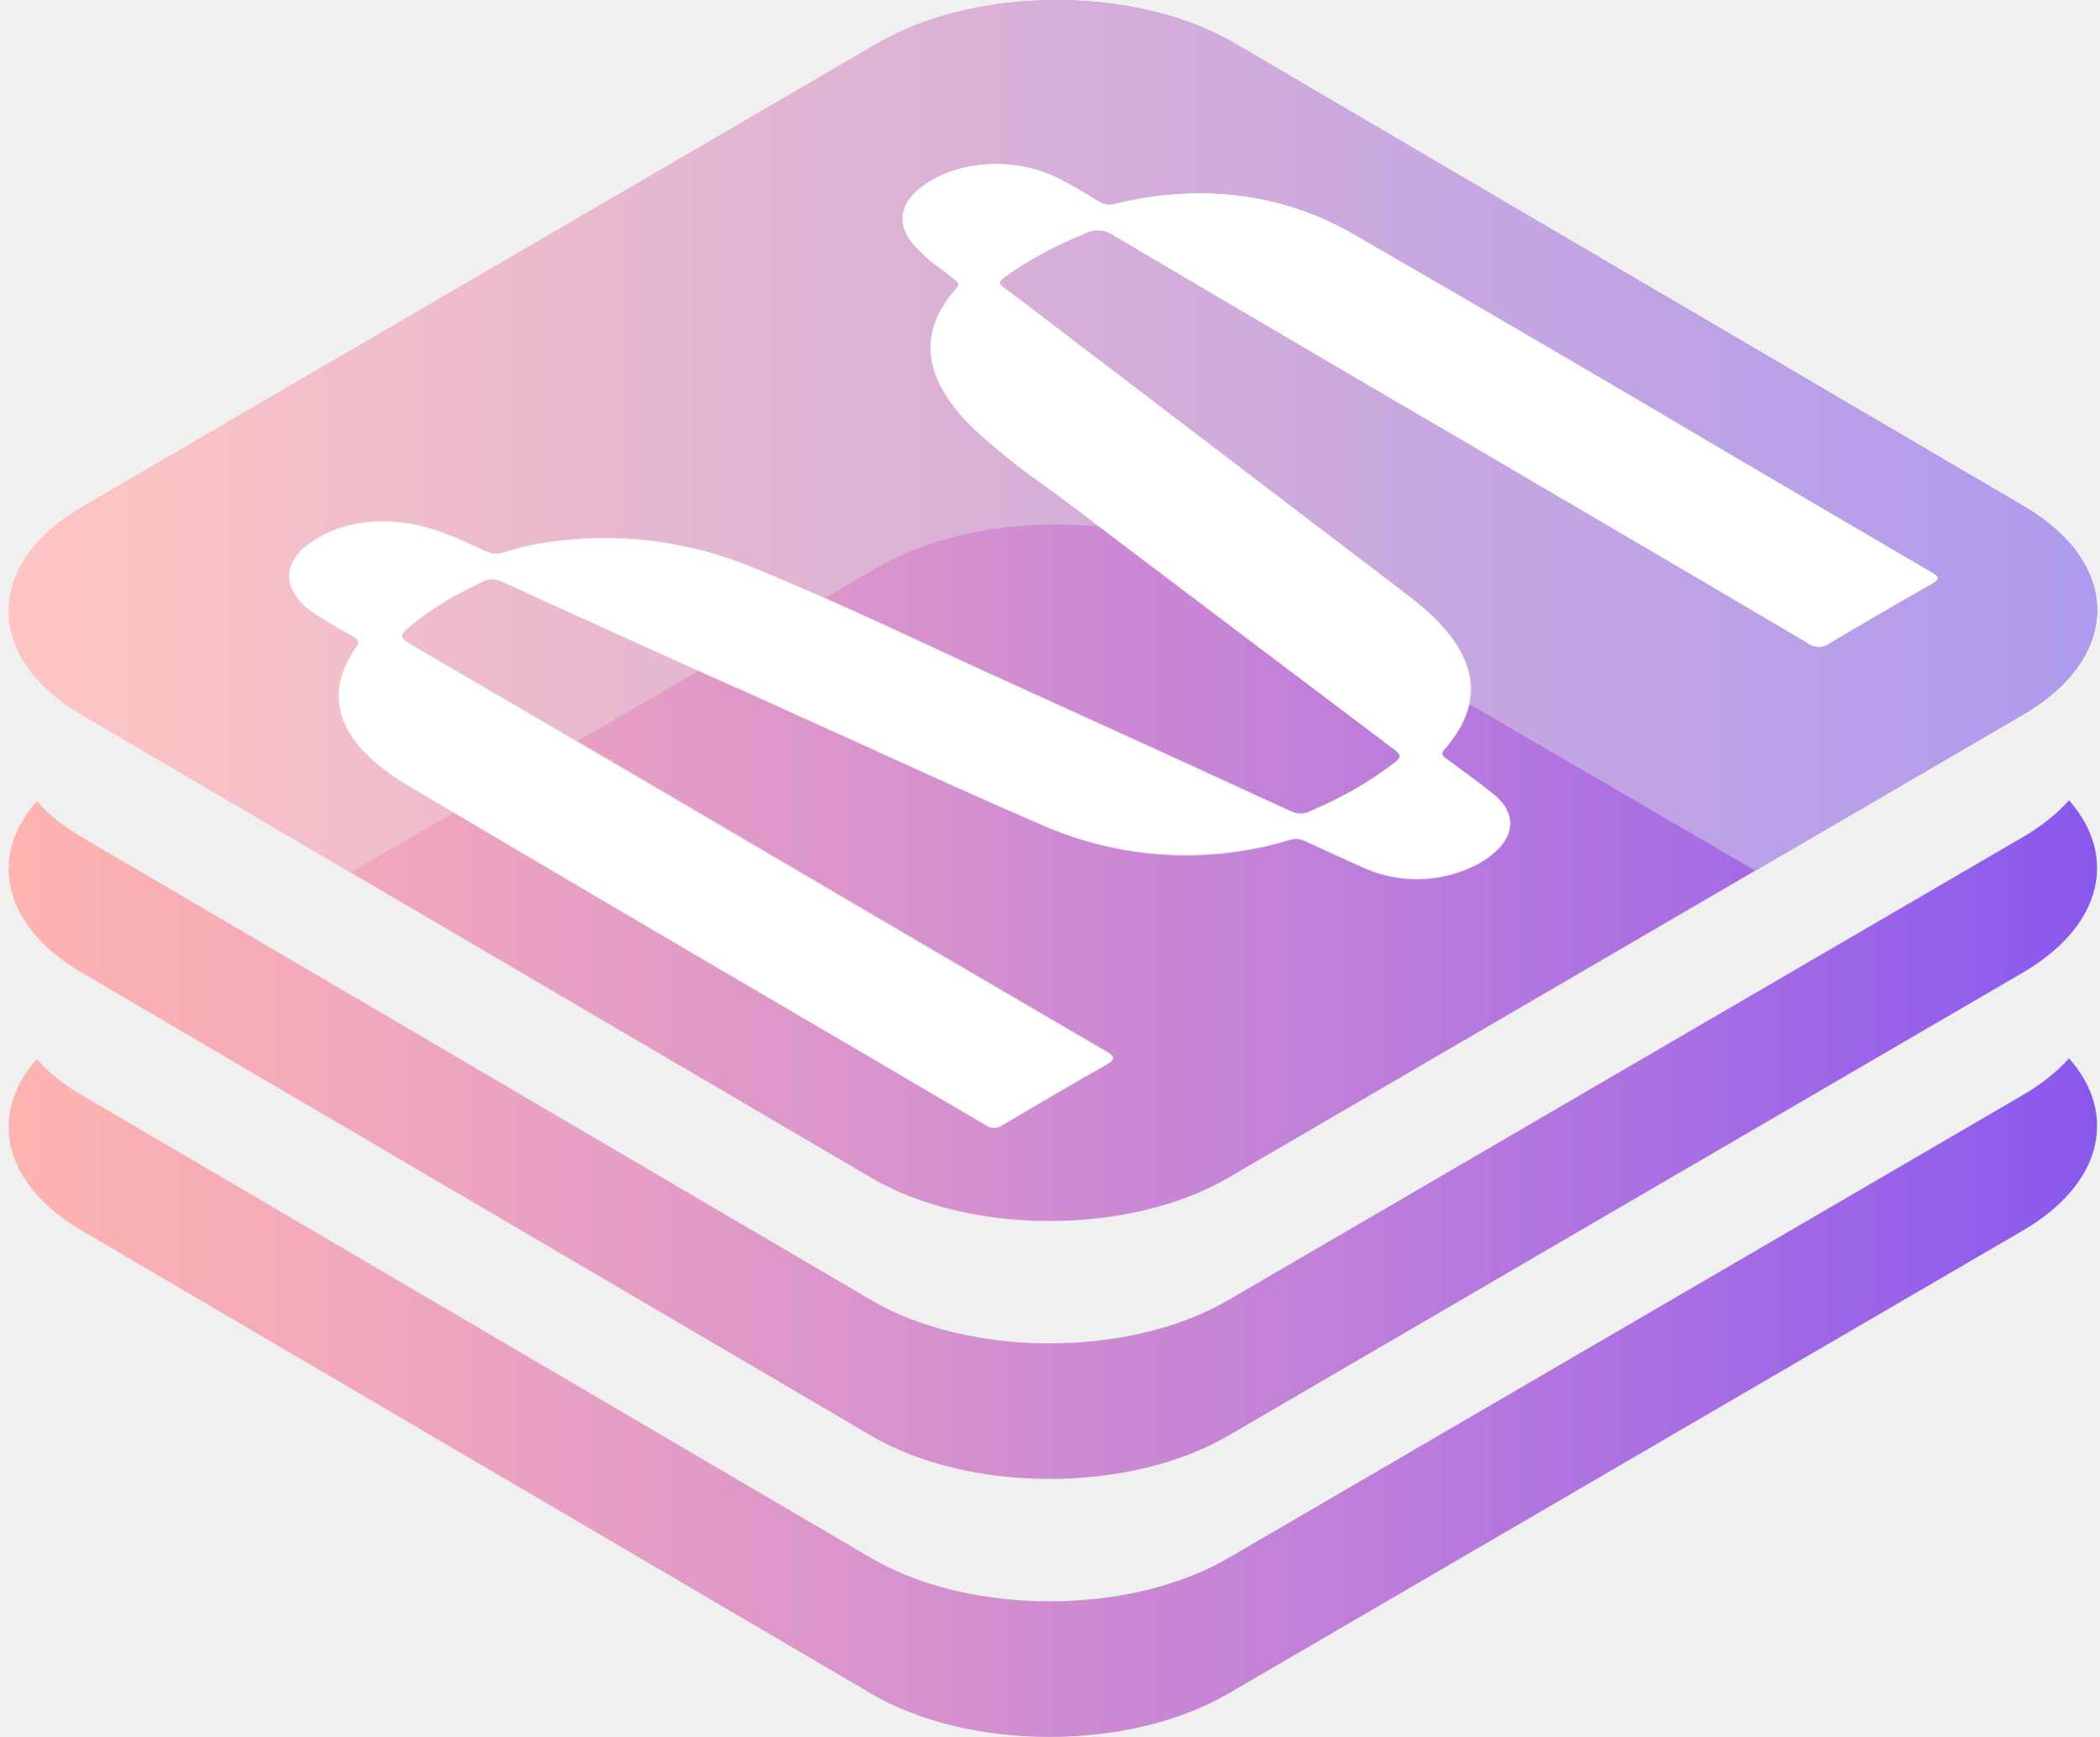
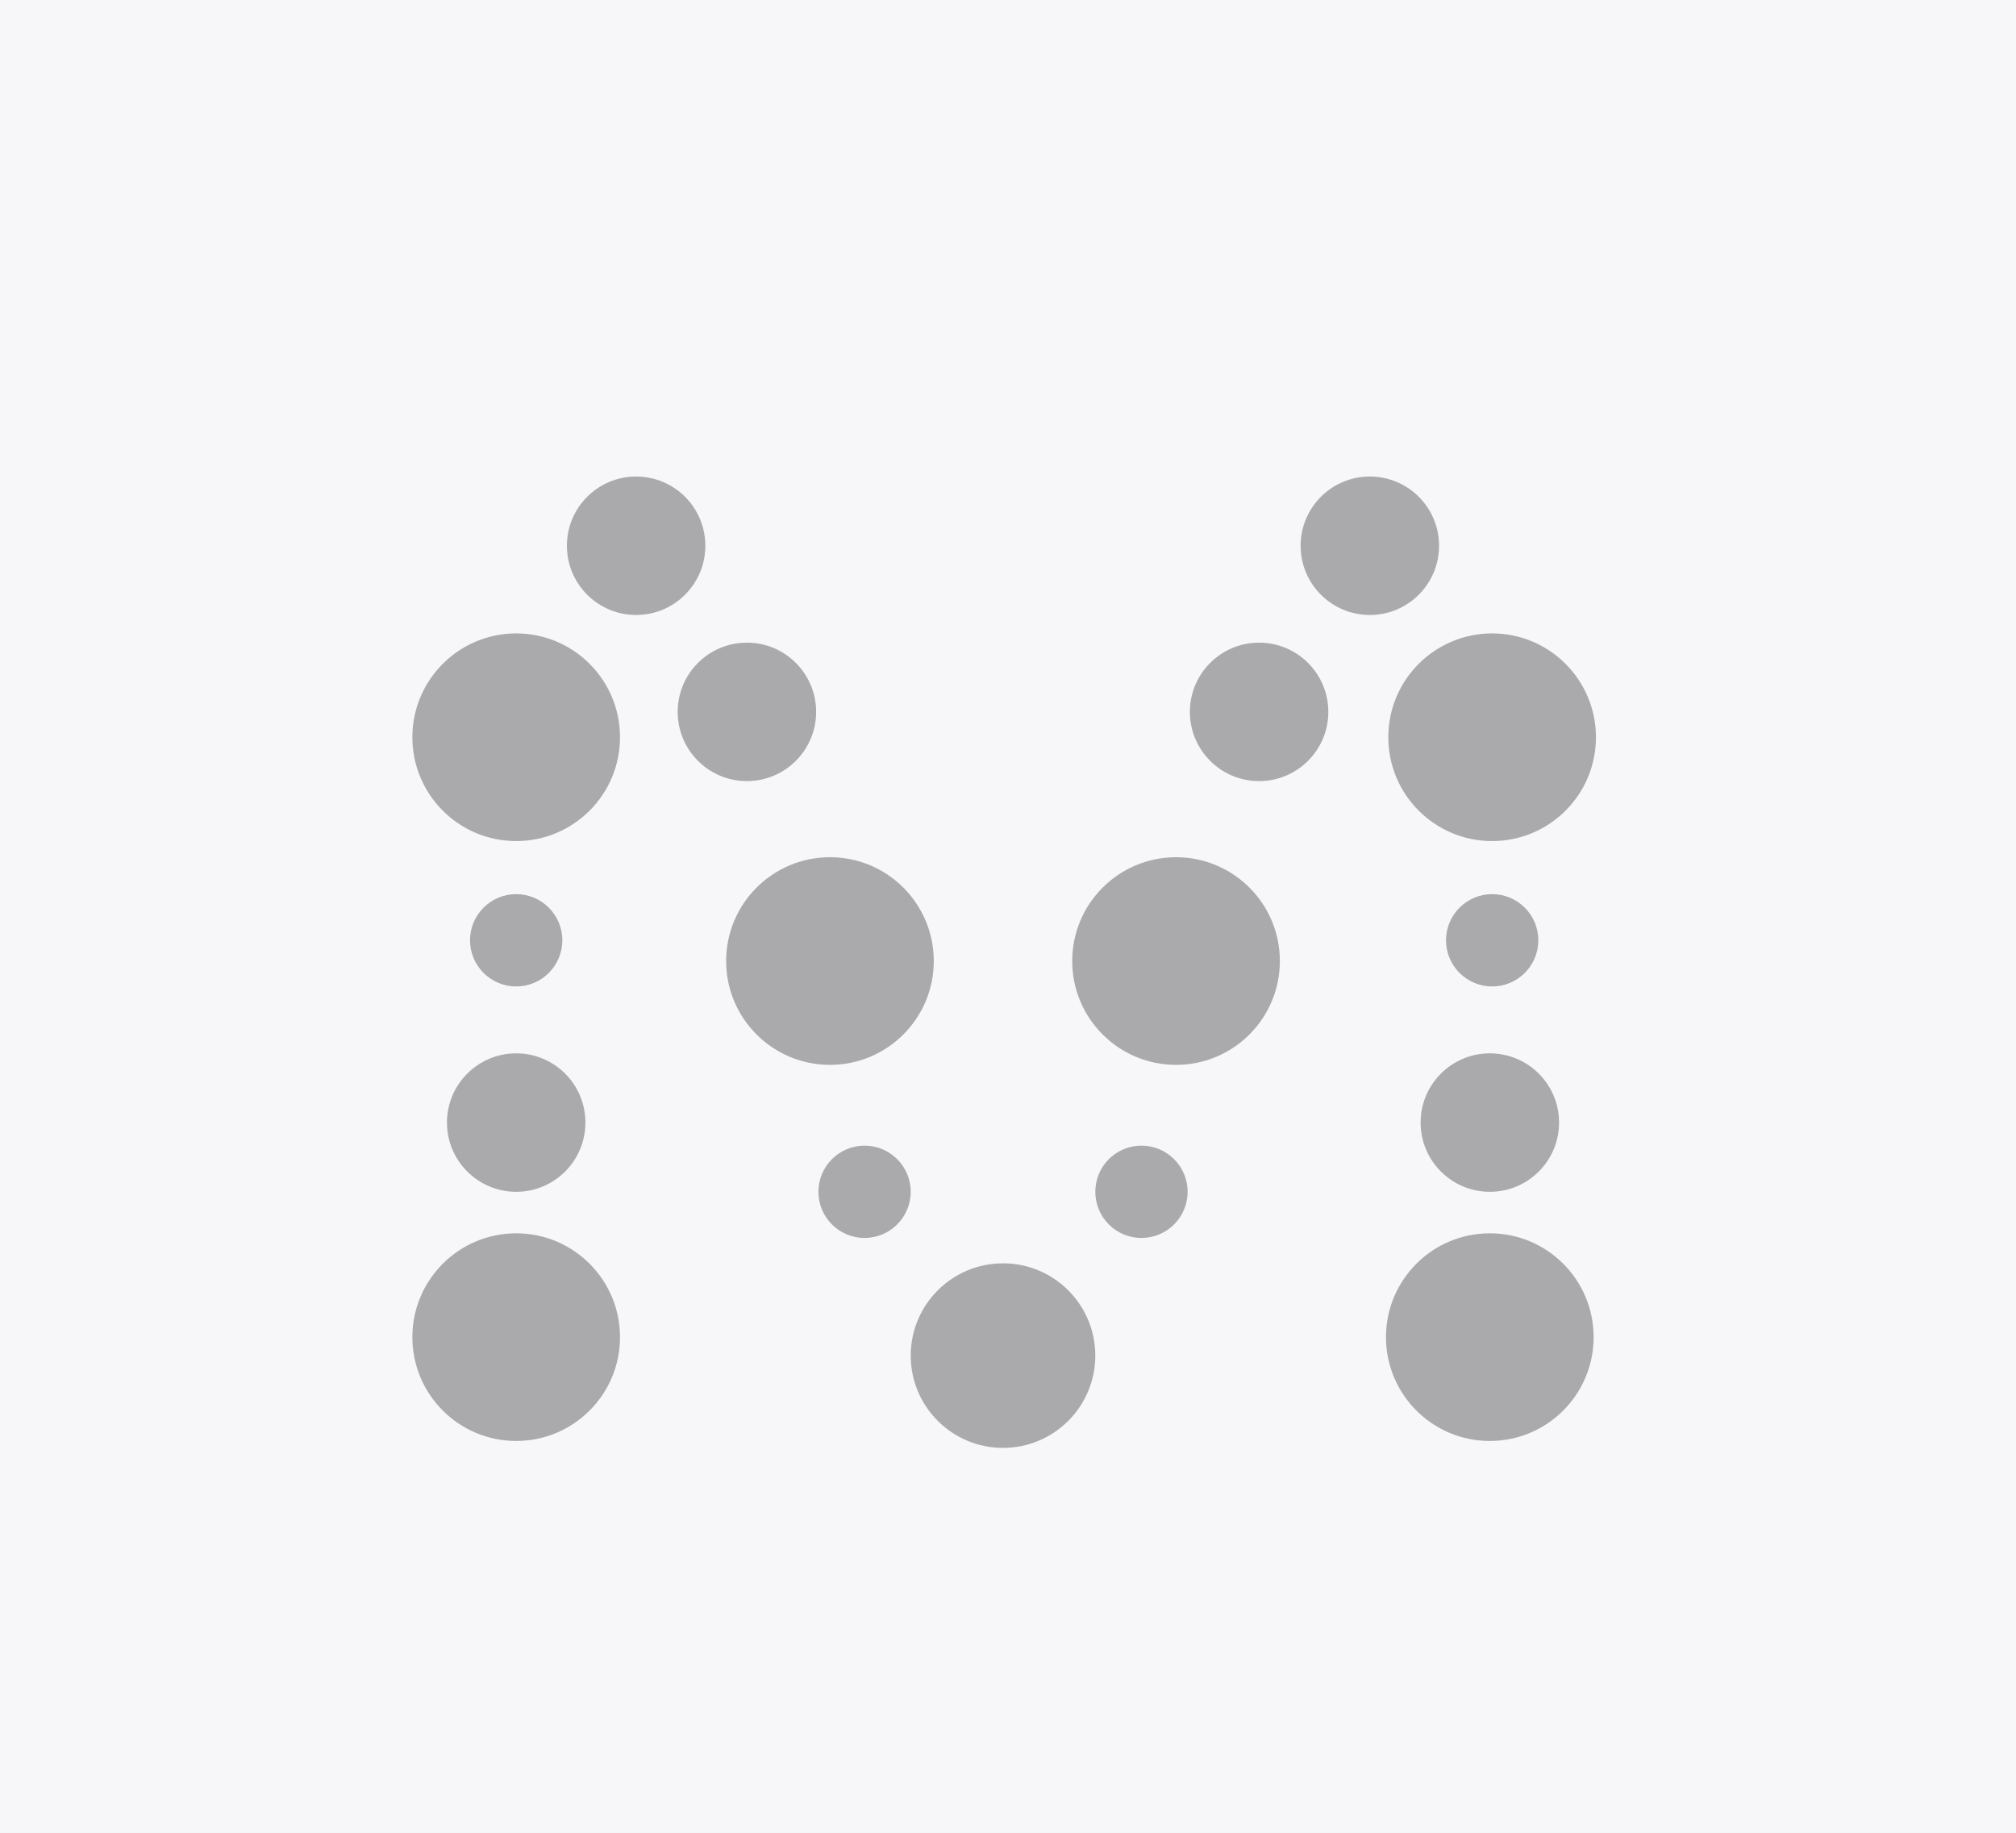
- <svg xmlns="http://www.w3.org/2000/svg" width="145" height="120" viewBox="0 0 145 120" fill="none">
-   <path fill-rule="evenodd" clip-rule="evenodd" d="M142.916 73.106C142.104 74.023 141.039 74.885 139.72 75.653L84.834 107.644C78.005 111.62 66.971 111.62 60.188 107.644L5.66 75.659C4.377 74.905 3.338 74.064 2.542 73.167C-0.85 77 0.183 81.818 5.656 85.027L60.189 117.017C66.972 120.994 78.006 120.994 84.83 117.017L139.716 85.027C145.253 81.799 146.324 76.948 142.916 73.106Z" fill="url(#paint0_linear_744_26087)" />
-   <g style="mix-blend-mode:color-burn">
-     <path fill-rule="evenodd" clip-rule="evenodd" d="M142.916 73.106C142.104 74.023 141.039 74.885 139.72 75.653L84.834 107.644C78.005 111.62 66.971 111.62 60.188 107.644L5.66 75.659C4.377 74.905 3.338 74.064 2.542 73.167C-0.85 77 0.183 81.818 5.656 85.027L60.189 117.017C66.972 120.994 78.006 120.994 84.83 117.017L139.716 85.027C145.253 81.799 146.324 76.948 142.916 73.106Z" fill="url(#paint1_linear_744_26087)" />
-   </g>
-   <path fill-rule="evenodd" clip-rule="evenodd" d="M142.915 55.284C142.104 56.202 141.038 57.063 139.719 57.833L84.832 89.823C78.004 93.8 66.969 93.8 60.187 89.823L5.659 57.838C4.376 57.085 3.337 56.243 2.541 55.346C-0.85 59.179 0.184 63.997 5.656 67.205L60.189 99.196C66.972 103.172 78.006 103.172 84.83 99.196L139.716 67.205C145.253 63.977 146.324 59.126 142.915 55.284Z" fill="url(#paint2_linear_744_26087)" />
-   <g style="mix-blend-mode:color-burn">
-     <path fill-rule="evenodd" clip-rule="evenodd" d="M142.915 55.284C142.103 56.202 141.038 57.063 139.719 57.833L84.832 89.823C78.004 93.8 66.969 93.8 60.187 89.823L5.659 57.838C4.376 57.085 3.337 56.243 2.541 55.346C-0.85 59.179 0.184 63.997 5.656 67.206L60.189 99.196C66.972 103.173 78.006 103.173 84.83 99.196L139.716 67.206C145.253 63.977 146.324 59.126 142.915 55.284Z" fill="url(#paint3_linear_744_26087)" />
-   </g>
-   <path d="M93.692 54.459C92.681 55.037 91.638 55.555 90.567 56.01C90.342 56.133 90.09 56.198 89.834 56.198C89.578 56.198 89.327 56.133 89.102 56.01C82.927 53.166 76.737 50.335 70.531 47.519C68.539 46.624 66.566 45.709 64.604 44.793C60.537 42.906 56.469 41.018 52.217 39.27C47.952 37.465 43.298 36.796 38.703 37.326C37.419 37.465 36.151 37.728 34.917 38.112C34.689 38.199 34.445 38.238 34.2 38.225C33.956 38.213 33.717 38.15 33.498 38.039L32.751 37.693C31.759 37.206 30.731 36.796 29.677 36.467C26.849 35.661 24.042 35.909 21.992 37.119C21.701 37.289 21.422 37.479 21.157 37.688C19.364 39.115 19.687 41.029 21.977 42.471C22.756 42.988 23.57 43.433 24.405 43.893C24.785 44.105 24.918 44.286 24.682 44.592C22.059 48.299 23.744 51.537 28.268 54.236C36.857 59.346 45.489 64.427 54.164 69.481C58.805 72.202 63.445 74.924 68.083 77.647C68.261 77.785 68.48 77.86 68.705 77.86C68.93 77.86 69.149 77.785 69.328 77.647L69.425 77.59C70.649 76.866 71.868 76.142 73.103 75.428C74.203 74.784 75.314 74.146 76.438 73.515L76.494 73.479C77.084 73.138 76.976 72.962 76.418 72.631C67.763 67.58 59.133 62.523 50.527 57.458L45.865 54.722C40.039 51.299 34.199 47.881 28.345 44.468C27.633 44.054 27.669 43.785 28.181 43.361C29.123 42.582 30.131 41.888 31.193 41.287C31.828 40.915 32.494 40.563 33.191 40.253C33.422 40.112 33.686 40.035 33.955 40.029C34.225 40.024 34.492 40.09 34.728 40.222C40.103 42.656 45.489 45.079 50.885 47.493H50.916L55.48 49.561C57.105 50.29 58.723 51.03 60.342 51.764C64.205 53.523 68.067 55.281 72.007 56.972C77.389 59.331 83.422 59.697 89.045 58.006C89.243 57.937 89.454 57.912 89.662 57.932C89.87 57.951 90.072 58.015 90.254 58.12C91.207 58.57 92.18 59.009 93.149 59.449L94.214 59.93C95.481 60.493 96.86 60.756 98.243 60.699C99.626 60.642 100.979 60.265 102.196 59.599C104.665 58.161 105.003 56.263 103.046 54.764C102.022 53.962 100.956 53.171 99.88 52.39C99.614 52.194 99.516 52.044 99.737 51.795C103.154 47.927 101.596 44.436 97.344 41.178C89.148 34.925 80.951 28.676 72.755 22.432L71.884 21.765C71.039 21.119 70.193 20.472 69.322 19.836C68.948 19.567 69.01 19.402 69.348 19.148C69.981 18.686 70.637 18.258 71.315 17.866C72.487 17.187 73.706 16.596 74.963 16.097C75.26 15.937 75.594 15.863 75.93 15.881C76.266 15.899 76.59 16.01 76.868 16.201C83.142 19.914 89.442 23.618 95.766 27.314L100.889 30.303L106.012 33.313C112.286 37.016 118.551 40.708 124.808 44.39C125.032 44.579 125.312 44.686 125.604 44.694C125.896 44.703 126.182 44.612 126.416 44.436L126.478 44.39C127.55 43.738 128.633 43.095 129.726 42.461C130.966 41.737 132.221 41.023 133.476 40.304C133.988 40.02 133.988 39.86 133.476 39.565C129.097 37.007 124.716 34.44 120.331 31.865C111.417 26.618 102.471 21.386 93.492 16.17C88.927 13.532 83.395 12.55 77.099 14.065C76.9 14.131 76.689 14.152 76.482 14.125C76.275 14.098 76.076 14.024 75.9 13.91C74.999 13.367 74.102 12.813 73.124 12.312C71.897 11.714 70.561 11.379 69.199 11.329C67.838 11.278 66.481 11.512 65.214 12.017C64.896 12.162 64.604 12.307 64.338 12.462C62.289 13.651 61.802 15.213 63.006 16.775C63.609 17.472 64.298 18.088 65.055 18.61C65.342 18.828 65.624 19.045 65.895 19.262C66.167 19.479 66.326 19.64 66.08 19.914C63.093 23.28 64.097 26.492 67.243 29.595C68.778 31.019 70.409 32.334 72.125 33.53C72.75 33.99 73.375 34.445 73.989 34.911C81.421 40.541 88.878 46.164 96.361 51.78C96.796 52.106 96.817 52.297 96.391 52.638C95.53 53.304 94.627 53.912 93.687 54.459M5.748 34.973L60.634 2.983C67.463 -0.994 78.497 -0.994 85.28 2.983L139.797 34.973C146.58 38.955 146.549 45.404 139.721 49.385L84.834 81.376C78.006 85.352 66.971 85.352 60.188 81.376L5.661 49.391C-1.122 45.409 -1.091 38.955 5.738 34.978" fill="url(#paint4_linear_744_26087)" />
-   <g style="mix-blend-mode:color-burn">
-     <path d="M93.692 54.459C92.681 55.037 91.638 55.555 90.567 56.01C90.342 56.133 90.09 56.198 89.834 56.198C89.578 56.198 89.327 56.133 89.102 56.01C82.927 53.166 76.737 50.335 70.531 47.519C68.539 46.624 66.566 45.709 64.604 44.793C60.537 42.906 56.469 41.018 52.217 39.27C47.952 37.465 43.298 36.796 38.703 37.326C37.419 37.465 36.151 37.728 34.917 38.112C34.689 38.199 34.445 38.238 34.2 38.225C33.956 38.213 33.717 38.15 33.498 38.039L32.751 37.693C31.759 37.206 30.731 36.796 29.677 36.467C26.849 35.661 24.042 35.909 21.992 37.119C21.701 37.289 21.422 37.479 21.157 37.688C19.364 39.115 19.687 41.029 21.977 42.471C22.756 42.988 23.57 43.433 24.405 43.893C24.785 44.105 24.918 44.286 24.682 44.592C22.059 48.299 23.744 51.537 28.268 54.236C36.857 59.346 45.489 64.427 54.164 69.481C58.805 72.202 63.445 74.924 68.083 77.647C68.261 77.785 68.48 77.86 68.705 77.86C68.93 77.86 69.149 77.785 69.328 77.647L69.425 77.59C70.649 76.866 71.868 76.142 73.103 75.428C74.203 74.784 75.314 74.146 76.438 73.515L76.494 73.479C77.084 73.138 76.976 72.962 76.418 72.631C67.763 67.58 59.133 62.523 50.527 57.458L45.865 54.722C40.039 51.299 34.199 47.881 28.345 44.468C27.633 44.054 27.669 43.785 28.181 43.361C29.123 42.582 30.131 41.888 31.193 41.287C31.828 40.915 32.494 40.563 33.191 40.253C33.422 40.112 33.686 40.035 33.955 40.029C34.225 40.024 34.492 40.09 34.728 40.222C40.103 42.656 45.489 45.079 50.885 47.493H50.916L55.48 49.561C57.105 50.29 58.723 51.03 60.342 51.764C64.205 53.523 68.067 55.281 72.007 56.972C77.389 59.331 83.422 59.697 89.045 58.006C89.243 57.937 89.454 57.912 89.662 57.932C89.87 57.951 90.072 58.015 90.254 58.12C91.207 58.57 92.18 59.009 93.149 59.449L94.214 59.93C95.481 60.493 96.86 60.756 98.243 60.699C99.626 60.642 100.979 60.265 102.196 59.599C104.665 58.161 105.003 56.263 103.046 54.764C102.022 53.962 100.956 53.171 99.88 52.39C99.614 52.194 99.516 52.044 99.737 51.795C103.154 47.927 101.596 44.436 97.344 41.178C89.148 34.925 80.951 28.676 72.755 22.432L71.884 21.765C71.039 21.119 70.193 20.472 69.322 19.836C68.948 19.567 69.01 19.402 69.348 19.148C69.981 18.686 70.637 18.258 71.315 17.866C72.487 17.187 73.706 16.596 74.963 16.097C75.26 15.937 75.594 15.863 75.93 15.881C76.266 15.899 76.59 16.01 76.868 16.201C83.142 19.914 89.442 23.618 95.766 27.314L100.889 30.303L106.012 33.313C112.286 37.016 118.551 40.708 124.808 44.39C125.032 44.579 125.312 44.686 125.604 44.694C125.896 44.703 126.182 44.612 126.416 44.436L126.478 44.39C127.55 43.738 128.633 43.095 129.726 42.461C130.966 41.737 132.221 41.023 133.476 40.304C133.988 40.02 133.988 39.86 133.476 39.565C129.097 37.007 124.716 34.44 120.331 31.865C111.417 26.618 102.471 21.386 93.492 16.17C88.927 13.532 83.395 12.55 77.099 14.065C76.9 14.131 76.689 14.152 76.482 14.125C76.275 14.098 76.076 14.024 75.9 13.91C74.999 13.367 74.102 12.813 73.124 12.312C71.897 11.714 70.561 11.379 69.199 11.329C67.838 11.278 66.481 11.512 65.214 12.017C64.896 12.162 64.604 12.307 64.338 12.462C62.289 13.651 61.802 15.213 63.006 16.775C63.609 17.472 64.298 18.088 65.055 18.61C65.342 18.828 65.624 19.045 65.895 19.262C66.167 19.479 66.326 19.64 66.08 19.914C63.093 23.28 64.097 26.492 67.243 29.595C68.778 31.019 70.409 32.334 72.125 33.53C72.75 33.99 73.375 34.445 73.989 34.911C81.421 40.541 88.878 46.164 96.361 51.78C96.796 52.106 96.817 52.297 96.391 52.638C95.53 53.304 94.627 53.912 93.687 54.459M5.748 34.973L60.634 2.983C67.463 -0.994 78.497 -0.994 85.28 2.983L139.797 34.973C146.58 38.955 146.549 45.404 139.721 49.385L84.834 81.376C78.006 85.352 66.971 85.352 60.188 81.376L5.661 49.391C-1.122 45.409 -1.091 38.955 5.738 34.978" fill="url(#paint5_linear_744_26087)" />
-   </g>
-   <path fill-rule="evenodd" clip-rule="evenodd" d="M101.486 48.636C102.072 45.993 100.407 43.525 97.344 41.178C89.148 34.925 80.951 28.676 72.755 22.432L71.884 21.765C71.039 21.119 70.193 20.472 69.322 19.836C68.948 19.567 69.01 19.402 69.348 19.148C69.981 18.686 70.637 18.258 71.315 17.866C72.487 17.187 73.706 16.596 74.963 16.097C75.26 15.937 75.594 15.863 75.93 15.881C76.266 15.899 76.59 16.01 76.868 16.201C83.142 19.914 89.442 23.618 95.766 27.314L100.889 30.303L106.012 33.313C112.286 37.016 118.551 40.708 124.808 44.39C125.032 44.579 125.312 44.686 125.604 44.694C125.896 44.703 126.182 44.612 126.416 44.436L126.478 44.39C127.55 43.738 128.633 43.095 129.726 42.461C130.702 41.891 131.687 41.328 132.675 40.763C132.942 40.61 133.209 40.458 133.476 40.304C133.988 40.02 133.988 39.86 133.476 39.565C129.097 37.007 124.716 34.44 120.331 31.865C111.417 26.618 102.471 21.386 93.492 16.17C88.927 13.532 83.395 12.55 77.099 14.065C76.9 14.131 76.689 14.152 76.482 14.125C76.275 14.098 76.076 14.024 75.9 13.91C75.794 13.846 75.689 13.782 75.583 13.719C74.787 13.238 73.987 12.755 73.124 12.312C71.897 11.714 70.561 11.379 69.199 11.329C67.838 11.278 66.481 11.512 65.214 12.017C64.896 12.162 64.604 12.307 64.338 12.462C62.289 13.651 61.802 15.213 63.006 16.775C63.609 17.472 64.298 18.088 65.055 18.61C65.342 18.828 65.624 19.045 65.895 19.262C66.167 19.479 66.326 19.64 66.08 19.914C63.093 23.28 64.097 26.492 67.243 29.595C68.778 31.019 70.409 32.334 72.125 33.53C72.265 33.633 72.405 33.736 72.545 33.839C73.029 34.195 73.512 34.55 73.989 34.911C74.634 35.399 75.278 35.887 75.923 36.375C70.542 35.841 64.803 36.78 60.633 39.192L56.977 41.308C55.41 40.614 53.827 39.932 52.217 39.27C47.952 37.465 43.298 36.796 38.703 37.326C37.419 37.465 36.151 37.728 34.917 38.112C34.689 38.199 34.445 38.238 34.2 38.225C33.956 38.213 33.717 38.15 33.498 38.039L32.751 37.693C31.759 37.206 30.731 36.796 29.677 36.467C26.849 35.661 24.042 35.909 21.992 37.119C21.701 37.289 21.422 37.479 21.157 37.688C19.364 39.115 19.687 41.029 21.977 42.471C22.722 42.966 23.499 43.394 24.296 43.833L24.405 43.893C24.785 44.105 24.918 44.286 24.682 44.592C22.059 48.299 23.744 51.537 28.268 54.236C29.315 54.859 30.363 55.482 31.412 56.104L24.211 60.272L5.661 49.391C-1.122 45.409 -1.091 38.955 5.738 34.978L5.748 34.973L60.634 2.983C67.463 -0.994 78.497 -0.994 85.28 2.983L139.797 34.973C146.58 38.955 146.549 45.404 139.721 49.385L121.249 60.151L101.486 48.636ZM48.294 46.333L39.874 51.207C36.037 48.958 32.194 46.712 28.345 44.468C27.633 44.054 27.669 43.785 28.181 43.361C29.123 42.582 30.131 41.888 31.193 41.287C31.828 40.915 32.494 40.563 33.191 40.253C33.422 40.112 33.686 40.035 33.955 40.029C34.225 40.024 34.492 40.09 34.728 40.222C39.243 42.266 43.765 44.303 48.294 46.333Z" fill="url(#paint6_linear_744_26087)" />
-   <path d="M21.969 37.149C24.018 35.939 26.846 35.691 29.653 36.498C30.707 36.826 31.735 37.236 32.727 37.723L33.474 38.07C33.693 38.18 33.932 38.243 34.176 38.256C34.421 38.268 34.665 38.23 34.894 38.142C36.128 37.758 37.395 37.495 38.679 37.356C43.275 36.826 47.928 37.496 52.193 39.301C56.445 41.049 60.513 42.921 64.58 44.824C66.542 45.739 68.515 46.654 70.507 47.549C76.71 50.366 82.9 53.196 89.078 56.04C89.303 56.164 89.555 56.228 89.81 56.228C90.066 56.228 90.318 56.164 90.543 56.04C91.614 55.586 92.657 55.068 93.668 54.489C94.608 53.943 95.511 53.334 96.373 52.669C96.798 52.338 96.778 52.152 96.342 51.81C88.866 46.173 81.414 40.538 73.986 34.905C73.371 34.44 72.746 33.984 72.121 33.524C70.4 32.331 68.764 31.017 67.224 29.594C64.078 26.491 63.074 23.28 66.061 19.913C66.307 19.639 66.153 19.479 65.876 19.262C65.6 19.044 65.323 18.827 65.036 18.61C64.279 18.088 63.591 17.471 62.987 16.774C61.783 15.223 62.28 13.671 64.319 12.461C64.585 12.306 64.877 12.161 65.195 12.016C66.462 11.512 67.819 11.277 69.18 11.328C70.542 11.379 71.878 11.713 73.105 12.311C74.083 12.828 74.98 13.345 75.881 13.909C76.057 14.024 76.256 14.097 76.463 14.124C76.671 14.151 76.882 14.131 77.08 14.064C83.376 12.554 88.909 13.547 93.473 16.169C102.496 21.372 111.448 26.603 120.327 31.864C124.716 34.436 129.101 37.006 133.483 39.575C133.995 39.87 133.959 40.03 133.483 40.314C132.228 41.033 130.972 41.747 129.733 42.471C128.63 43.108 127.544 43.748 126.475 44.389L126.413 44.425C126.18 44.602 125.894 44.695 125.603 44.688C125.311 44.682 125.03 44.577 124.805 44.389C118.555 40.704 112.291 37.023 106.014 33.348L100.891 30.339L95.768 27.35C89.457 23.654 83.157 19.949 76.87 16.236C76.592 16.045 76.267 15.935 75.931 15.916C75.596 15.898 75.261 15.973 74.964 16.133C73.707 16.632 72.488 17.223 71.317 17.901C70.639 18.293 69.983 18.721 69.35 19.184C69.012 19.437 68.95 19.603 69.324 19.872C70.19 20.508 71.035 21.154 71.886 21.801L72.757 22.468C80.953 28.711 89.15 34.96 97.346 41.214C101.598 44.472 103.155 47.937 99.739 51.831C99.518 52.079 99.615 52.229 99.882 52.426C100.958 53.206 102.008 53.977 103.048 54.799C105.005 56.299 104.667 58.197 102.197 59.635C100.98 60.301 99.628 60.677 98.245 60.734C96.861 60.792 95.483 60.529 94.216 59.965L93.15 59.485C92.182 59.045 91.209 58.605 90.256 58.156C90.074 58.051 89.872 57.987 89.664 57.967C89.455 57.948 89.245 57.973 89.047 58.042C83.424 59.733 77.39 59.367 72.008 57.008C68.069 55.316 64.206 53.558 60.344 51.8C58.725 51.066 57.106 50.326 55.482 49.597L50.918 47.528H50.887C45.498 45.115 40.119 42.678 34.75 40.216C34.514 40.084 34.247 40.018 33.977 40.024C33.708 40.029 33.444 40.106 33.213 40.247C32.517 40.573 31.851 40.925 31.215 41.281C30.129 41.901 29.101 42.617 28.142 43.422C27.629 43.846 27.593 44.115 28.305 44.529C34.166 47.939 40.006 51.357 45.826 54.784L50.487 57.52C59.101 62.584 67.731 67.642 76.378 72.692C76.937 73.023 77.044 73.209 76.455 73.54L76.399 73.577C75.279 74.207 74.167 74.845 73.064 75.49C71.829 76.204 70.61 76.928 69.386 77.652L69.288 77.709C69.11 77.847 68.891 77.921 68.666 77.921C68.441 77.921 68.222 77.847 68.043 77.709C63.412 74.985 58.773 72.263 54.125 69.543C45.467 64.475 36.835 59.393 28.229 54.298C23.69 51.598 22.005 48.361 24.643 44.653C24.858 44.348 24.745 44.167 24.366 43.955C23.531 43.495 22.716 43.024 21.938 42.533C19.648 41.09 19.325 39.177 21.118 37.749C21.387 37.529 21.671 37.328 21.969 37.149Z" fill="white" />
-   <defs>
-     <linearGradient id="paint0_linear_744_26087" x1="144.861" y1="78.798" x2="0.593" y2="78.798" gradientUnits="userSpaceOnUse">
-       <stop stop-color="#AE9AEE" />
-       <stop offset="1" stop-color="#FFC5C2" />
-     </linearGradient>
-     <linearGradient id="paint1_linear_744_26087" x1="144.861" y1="78.798" x2="0.593" y2="78.798" gradientUnits="userSpaceOnUse">
-       <stop stop-color="#AE9AEE" />
-       <stop offset="1" stop-color="#FFC5C2" />
-     </linearGradient>
-     <linearGradient id="paint2_linear_744_26087" x1="144.861" y1="60.974" x2="0.593" y2="60.974" gradientUnits="userSpaceOnUse">
-       <stop stop-color="#AE9AEE" />
-       <stop offset="1" stop-color="#FFC5C2" />
-     </linearGradient>
-     <linearGradient id="paint3_linear_744_26087" x1="144.861" y1="60.974" x2="0.593" y2="60.974" gradientUnits="userSpaceOnUse">
-       <stop stop-color="#AE9AEE" />
-       <stop offset="1" stop-color="#FFC5C2" />
-     </linearGradient>
-     <linearGradient id="paint4_linear_744_26087" x1="144.863" y1="42.179" x2="0.595" y2="42.179" gradientUnits="userSpaceOnUse">
-       <stop stop-color="#AE9AEE" />
-       <stop offset="1" stop-color="#FFC5C2" />
-     </linearGradient>
-     <linearGradient id="paint5_linear_744_26087" x1="144.863" y1="42.179" x2="0.595" y2="42.179" gradientUnits="userSpaceOnUse">
-       <stop stop-color="#AE9AEE" />
-       <stop offset="1" stop-color="#FFC5C2" />
-     </linearGradient>
-     <linearGradient id="paint6_linear_744_26087" x1="144.863" y1="30.136" x2="0.595" y2="30.136" gradientUnits="userSpaceOnUse">
-       <stop stop-color="#AE9AEE" />
-       <stop offset="1" stop-color="#FFC5C2" />
-     </linearGradient>
-   </defs>
+ <svg xmlns="http://www.w3.org/2000/svg" width="220" height="200" viewBox="0 0 220 200" fill="none">
+   <rect width="220" height="200" fill="#F7F7FA" />
+   <path d="M61.864 59.555C61.864 63.727 65.246 67.109 69.419 67.109C73.591 67.109 76.973 63.727 76.973 59.555C76.973 55.382 73.591 52 69.419 52C65.246 52 61.864 55.382 61.864 59.555Z" fill="black" fill-opacity="0.31" />
+   <path d="M119.527 147.929C119.527 153.491 115.018 158 109.455 158C103.893 158 99.384 153.491 99.384 147.929C99.384 142.367 103.893 137.858 109.455 137.858C115.018 137.858 119.527 142.367 119.527 147.929Z" fill="black" fill-opacity="0.31" />
+   <path d="M94.348 135.09C91.566 135.09 89.311 132.835 89.311 130.053C89.311 127.272 91.566 125.017 94.348 125.017C97.129 125.017 99.384 127.272 99.384 130.053C99.384 132.835 97.129 135.09 94.348 135.09Z" fill="black" fill-opacity="0.31" />
+   <path d="M51.292 102.608C51.292 105.39 53.547 107.645 56.329 107.645C59.11 107.645 61.365 105.39 61.365 102.608C61.365 99.827 59.11 97.572 56.329 97.572C53.547 97.572 51.292 99.827 51.292 102.608Z" fill="black" fill-opacity="0.31" />
+   <path d="M162.836 107.645C160.054 107.645 157.799 105.39 157.799 102.608C157.799 99.827 160.054 97.572 162.836 97.572C165.617 97.572 167.872 99.827 167.872 102.608C167.872 105.39 165.617 107.645 162.836 107.645Z" fill="black" fill-opacity="0.31" />
+   <path d="M67.66 80.451C67.66 86.709 62.587 91.781 56.33 91.781C50.073 91.781 45 86.709 45 80.451C45 74.194 50.073 69.121 56.33 69.121C62.587 69.121 67.66 74.194 67.66 80.451Z" fill="black" fill-opacity="0.31" />
+   <path d="M56.33 157.244C62.587 157.244 67.66 152.172 67.66 145.914C67.66 139.657 62.587 134.584 56.33 134.584C50.073 134.584 45 139.657 45 145.914C45 152.172 50.073 157.244 56.33 157.244Z" fill="black" fill-opacity="0.31" />
+   <path d="M101.901 104.873C101.901 111.13 96.828 116.203 90.571 116.203C84.314 116.203 79.241 111.13 79.241 104.873C79.241 98.615 84.314 93.543 90.571 93.543C96.828 93.543 101.901 98.615 101.901 104.873Z" fill="black" fill-opacity="0.31" />
+   <path d="M81.507 85.237C77.335 85.237 73.953 81.855 73.953 77.683C73.953 73.51 77.335 70.128 81.507 70.128C85.68 70.128 89.062 73.51 89.062 77.683C89.062 81.855 85.68 85.237 81.507 85.237Z" fill="black" fill-opacity="0.31" />
+   <path d="M48.776 122.499C48.776 126.672 52.158 130.054 56.33 130.054C60.503 130.054 63.885 126.672 63.885 122.499C63.885 118.327 60.503 114.945 56.33 114.945C52.158 114.945 48.776 118.327 48.776 122.499Z" fill="black" fill-opacity="0.31" />
+   <path d="M149.487 67.109C153.659 67.109 157.041 63.727 157.041 59.555C157.041 55.382 153.659 52 149.487 52C145.314 52 141.932 55.382 141.932 59.555C141.932 63.727 145.314 67.109 149.487 67.109Z" fill="black" fill-opacity="0.31" />
+   <path d="M129.6 130.053C129.6 132.835 127.346 135.09 124.564 135.09C121.782 135.09 119.528 132.835 119.528 130.053C119.528 127.272 121.782 125.017 124.564 125.017C127.346 125.017 129.6 127.272 129.6 130.053Z" fill="black" fill-opacity="0.31" />
+   <path d="M162.831 91.781C156.573 91.781 151.501 86.709 151.501 80.451C151.501 74.194 156.573 69.121 162.831 69.121C169.088 69.121 174.161 74.194 174.161 80.451C174.161 86.709 169.088 91.781 162.831 91.781Z" fill="black" fill-opacity="0.31" />
+   <path d="M151.248 145.914C151.248 152.172 156.321 157.244 162.578 157.244C168.836 157.244 173.908 152.172 173.908 145.914C173.908 139.657 168.836 134.584 162.578 134.584C156.321 134.584 151.248 139.657 151.248 145.914Z" fill="black" fill-opacity="0.31" />
+   <path d="M128.338 116.203C122.08 116.203 117.008 111.13 117.008 104.873C117.008 98.615 122.08 93.543 128.338 93.543C134.595 93.543 139.668 98.615 139.668 104.873C139.668 111.13 134.595 116.203 128.338 116.203Z" fill="black" fill-opacity="0.31" />
+   <path d="M144.956 77.683C144.956 81.855 141.574 85.237 137.401 85.237C133.229 85.237 129.847 81.855 129.847 77.683C129.847 73.51 133.229 70.128 137.401 70.128C141.574 70.128 144.956 73.51 144.956 77.683Z" fill="black" fill-opacity="0.31" />
+   <path d="M162.581 130.054C166.754 130.054 170.136 126.672 170.136 122.499C170.136 118.327 166.754 114.945 162.581 114.945C158.409 114.945 155.027 118.327 155.027 122.499C155.027 126.672 158.409 130.054 162.581 130.054Z" fill="black" fill-opacity="0.31" />
</svg>
